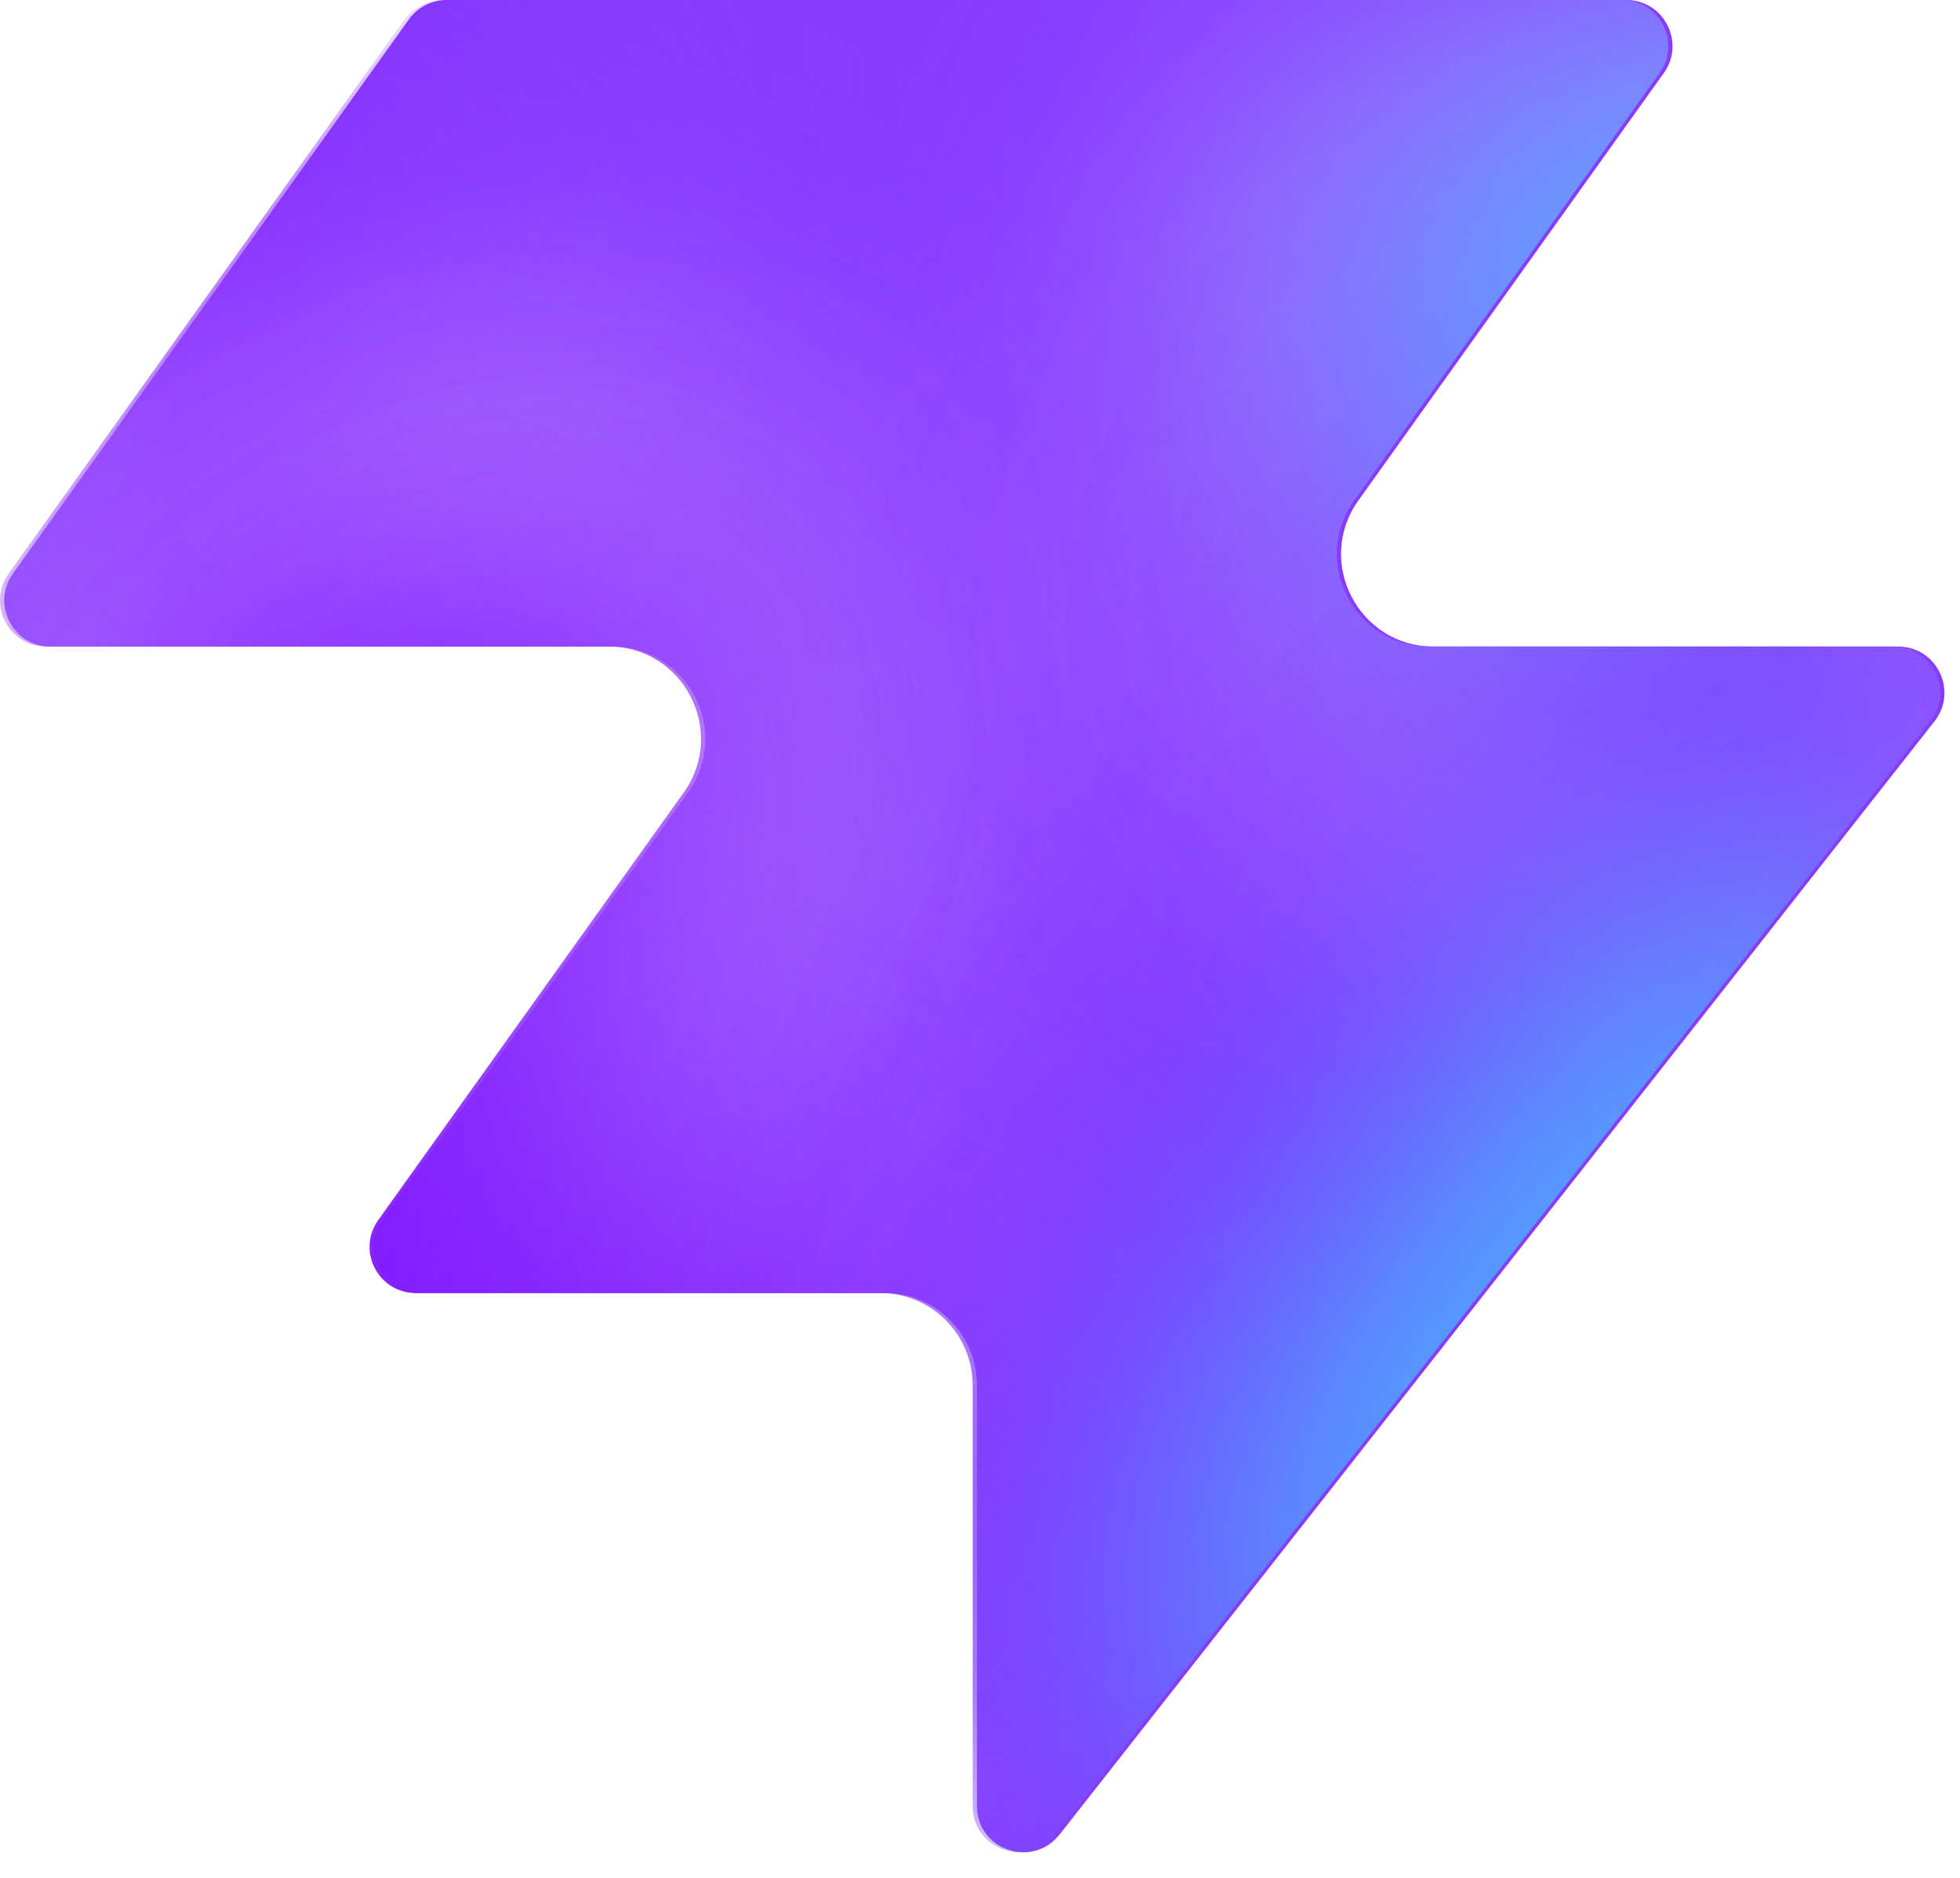
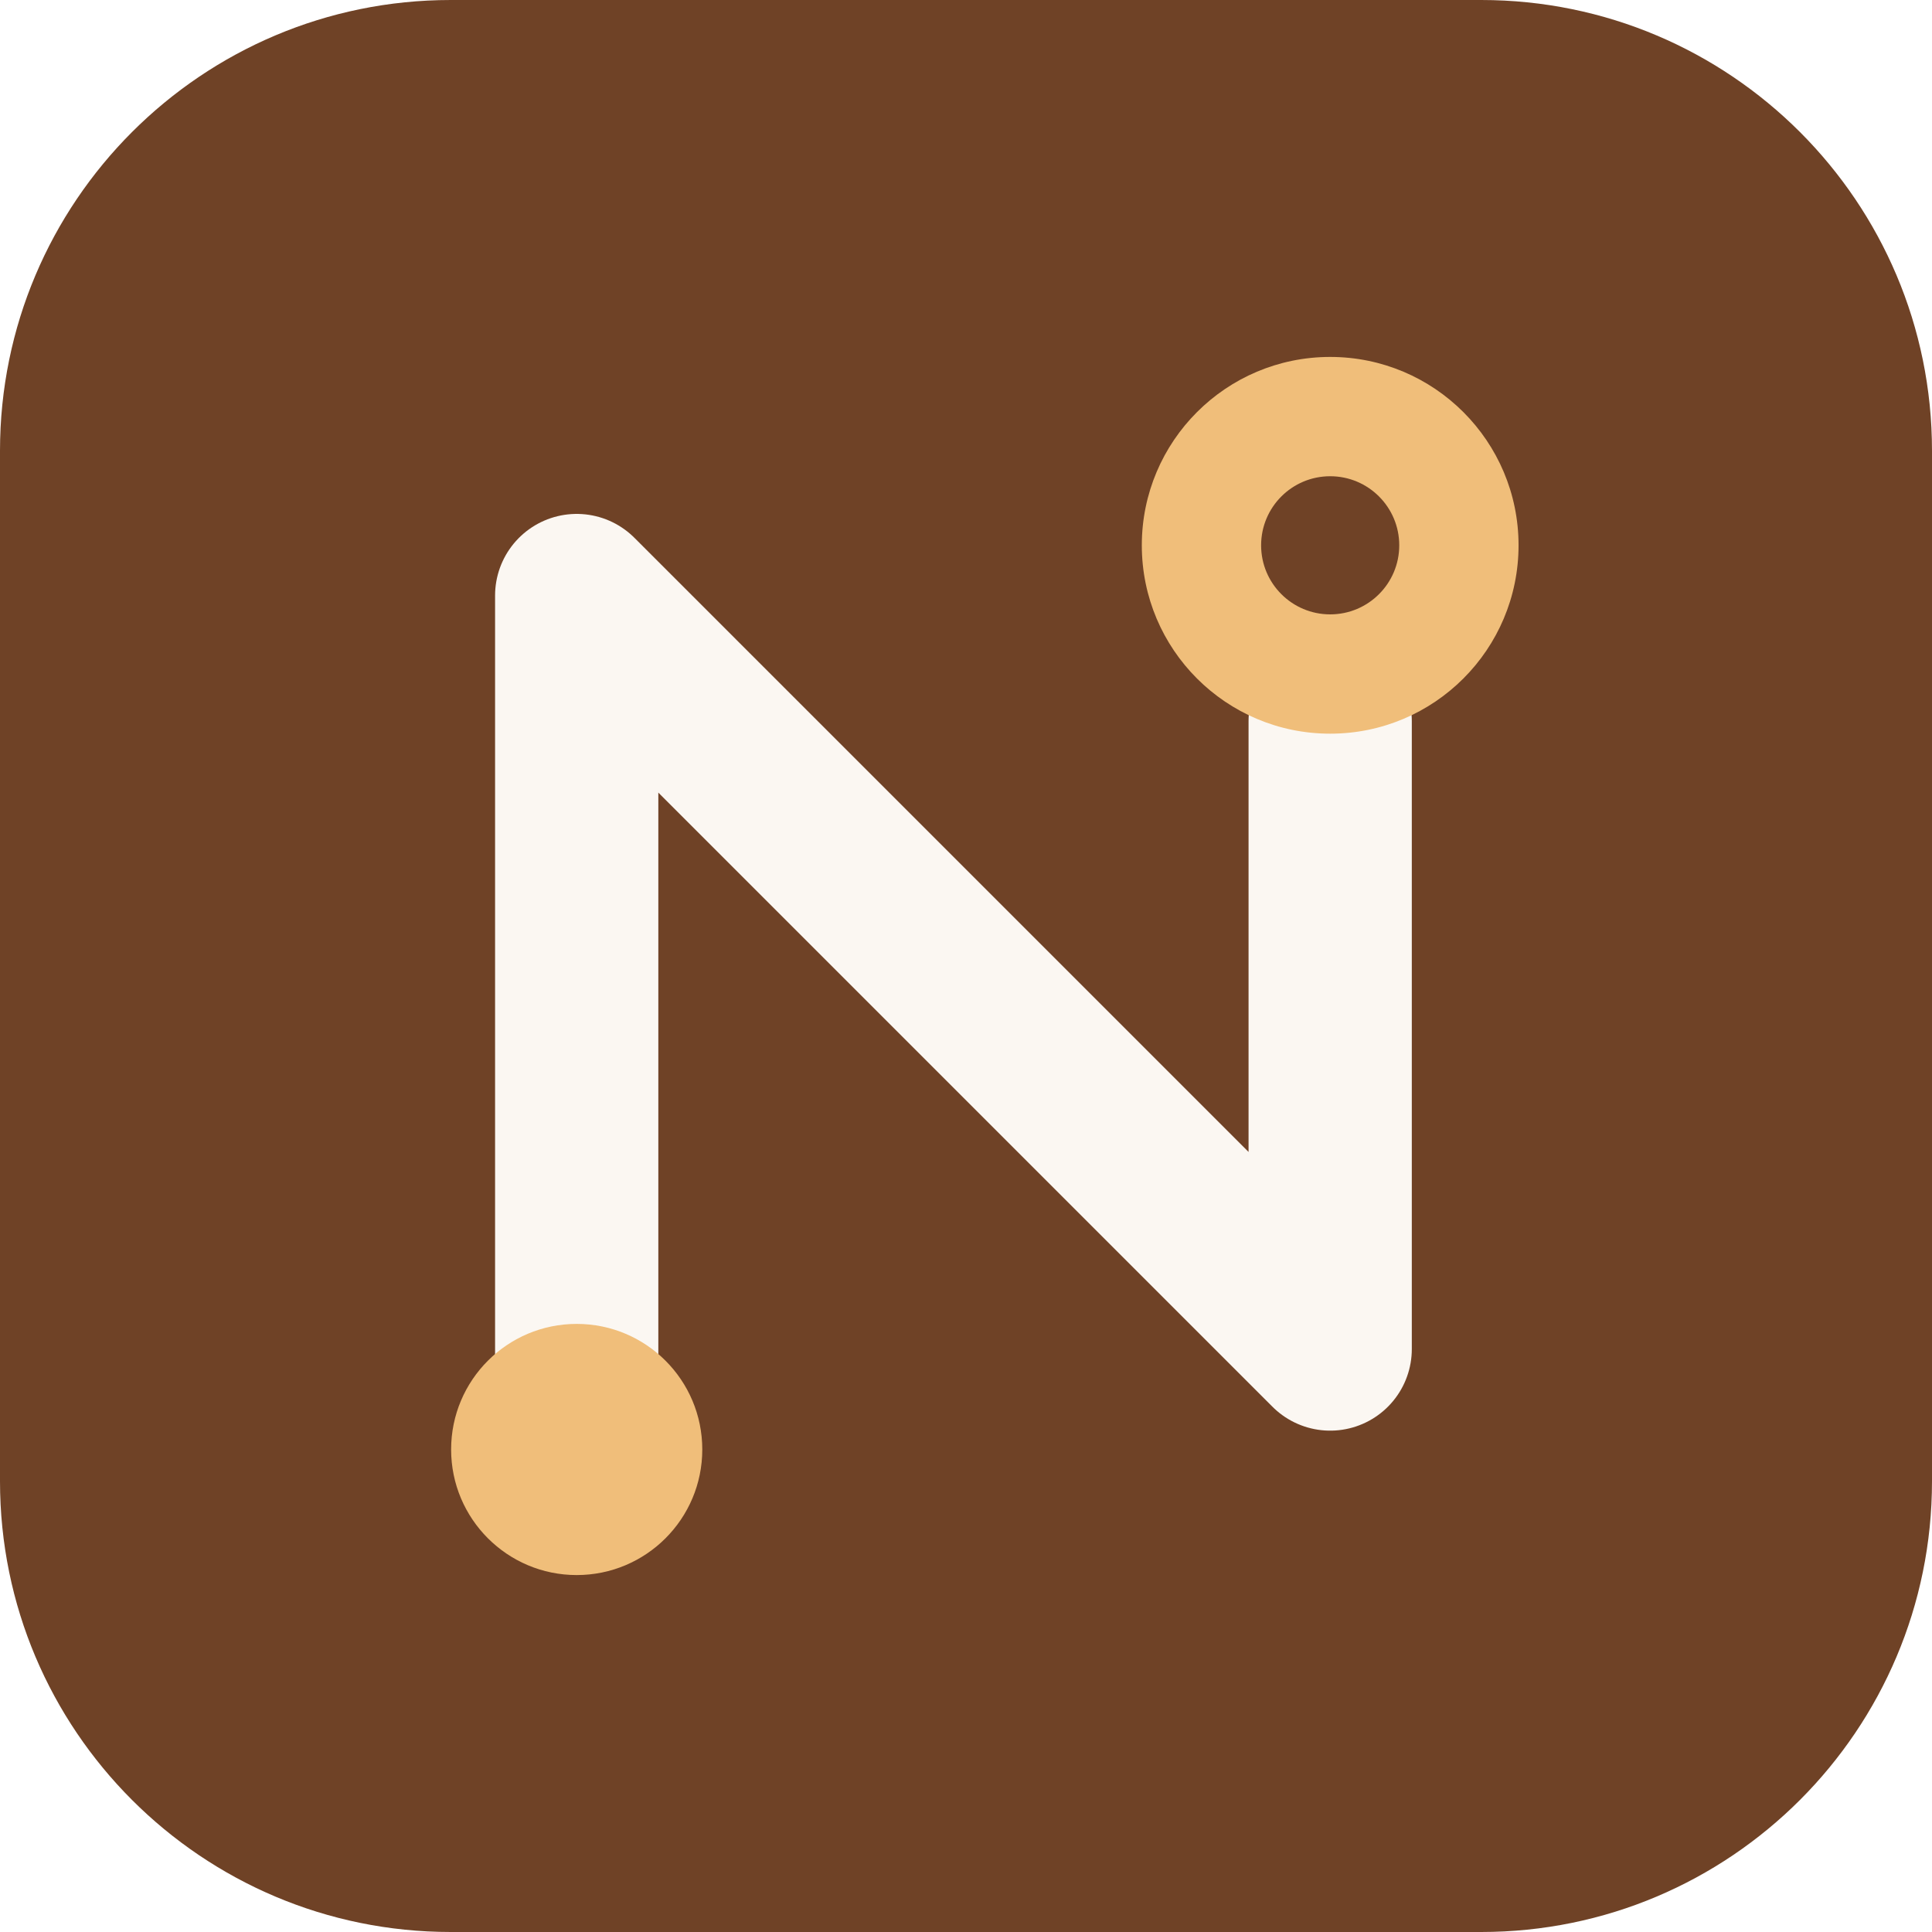
- <svg xmlns="http://www.w3.org/2000/svg" width="48" height="46" fill="none" viewBox="0 0 48 46">
-   <path fill="#863bff" d="M25.946 44.938c-.664.845-2.021.375-2.021-.698V33.937a2.26 2.26 0 0 0-2.262-2.262H10.287c-.92 0-1.456-1.04-.92-1.788l7.48-10.471c1.07-1.497 0-3.578-1.842-3.578H1.237c-.92 0-1.456-1.04-.92-1.788L10.013.474c.214-.297.556-.474.92-.474h28.894c.92 0 1.456 1.04.92 1.788l-7.48 10.471c-1.07 1.498 0 3.579 1.842 3.579h11.377c.943 0 1.473 1.088.89 1.83L25.947 44.94z" style="fill:#863bff;fill:color(display-p3 .525 .23 1);fill-opacity:1" />
-   <mask id="a" width="48" height="46" x="0" y="0" maskUnits="userSpaceOnUse" style="mask-type:alpha">
-     <path fill="#000" d="M25.842 44.938c-.664.844-2.021.375-2.021-.698V33.937a2.26 2.26 0 0 0-2.262-2.262H10.183c-.92 0-1.456-1.04-.92-1.788l7.48-10.471c1.07-1.498 0-3.579-1.842-3.579H1.133c-.92 0-1.456-1.04-.92-1.787L9.91.473c.214-.297.556-.474.92-.474h28.894c.92 0 1.456 1.04.92 1.788l-7.48 10.471c-1.07 1.498 0 3.578 1.842 3.578h11.377c.943 0 1.473 1.088.89 1.832L25.843 44.94z" style="fill:#000;fill-opacity:1" />
-   </mask>
-   <g mask="url(#a)">
-     <g filter="url(#b)">
-       <ellipse cx="5.508" cy="14.704" fill="#ede6ff" rx="5.508" ry="14.704" style="fill:#ede6ff;fill:color(display-p3 .927 .903 1);fill-opacity:1" transform="matrix(.00324 1 1 -.00324 -4.47 31.516)" />
-     </g>
-     <g filter="url(#c)">
-       <ellipse cx="10.399" cy="29.851" fill="#ede6ff" rx="10.399" ry="29.851" style="fill:#ede6ff;fill:color(display-p3 .927 .903 1);fill-opacity:1" transform="matrix(.00324 1 1 -.00324 -39.328 7.883)" />
-     </g>
-     <g filter="url(#d)">
-       <ellipse cx="5.508" cy="30.487" fill="#7e14ff" rx="5.508" ry="30.487" style="fill:#7e14ff;fill:color(display-p3 .492 .077 1);fill-opacity:1" transform="rotate(89.814 -25.913 -14.639)scale(1 -1)" />
-     </g>
-     <g filter="url(#e)">
-       <ellipse cx="5.508" cy="30.599" fill="#7e14ff" rx="5.508" ry="30.599" style="fill:#7e14ff;fill:color(display-p3 .492 .077 1);fill-opacity:1" transform="rotate(89.814 -32.644 -3.334)scale(1 -1)" />
-     </g>
-     <g filter="url(#f)">
-       <ellipse cx="5.508" cy="30.599" fill="#7e14ff" rx="5.508" ry="30.599" style="fill:#7e14ff;fill:color(display-p3 .492 .077 1);fill-opacity:1" transform="matrix(.00324 1 1 -.00324 -34.34 30.47)" />
-     </g>
-     <g filter="url(#g)">
-       <ellipse cx="14.072" cy="22.078" fill="#ede6ff" rx="14.072" ry="22.078" style="fill:#ede6ff;fill:color(display-p3 .927 .903 1);fill-opacity:1" transform="rotate(93.35 24.506 48.493)scale(-1 1)" />
-     </g>
-     <g filter="url(#h)">
-       <ellipse cx="3.47" cy="21.501" fill="#7e14ff" rx="3.47" ry="21.501" style="fill:#7e14ff;fill:color(display-p3 .492 .077 1);fill-opacity:1" transform="rotate(89.009 28.708 47.59)scale(-1 1)" />
-     </g>
-     <g filter="url(#i)">
-       <ellipse cx="3.47" cy="21.501" fill="#7e14ff" rx="3.47" ry="21.501" style="fill:#7e14ff;fill:color(display-p3 .492 .077 1);fill-opacity:1" transform="rotate(89.009 28.708 47.59)scale(-1 1)" />
-     </g>
-     <g filter="url(#j)">
-       <ellipse cx=".387" cy="8.972" fill="#7e14ff" rx="4.407" ry="29.108" style="fill:#7e14ff;fill:color(display-p3 .492 .077 1);fill-opacity:1" transform="rotate(39.51 .387 8.972)" />
-     </g>
-     <g filter="url(#k)">
-       <ellipse cx="47.523" cy="-6.092" fill="#7e14ff" rx="4.407" ry="29.108" style="fill:#7e14ff;fill:color(display-p3 .492 .077 1);fill-opacity:1" transform="rotate(37.892 47.523 -6.092)" />
-     </g>
-     <g filter="url(#l)">
-       <ellipse cx="41.412" cy="6.333" fill="#47bfff" rx="5.971" ry="9.665" style="fill:#47bfff;fill:color(display-p3 .28 .748 1);fill-opacity:1" transform="rotate(37.892 41.412 6.333)" />
-     </g>
-     <g filter="url(#m)">
-       <ellipse cx="-1.879" cy="38.332" fill="#7e14ff" rx="4.407" ry="29.108" style="fill:#7e14ff;fill:color(display-p3 .492 .077 1);fill-opacity:1" transform="rotate(37.892 -1.88 38.332)" />
-     </g>
-     <g filter="url(#n)">
-       <ellipse cx="-1.879" cy="38.332" fill="#7e14ff" rx="4.407" ry="29.108" style="fill:#7e14ff;fill:color(display-p3 .492 .077 1);fill-opacity:1" transform="rotate(37.892 -1.88 38.332)" />
-     </g>
-     <g filter="url(#o)">
-       <ellipse cx="35.651" cy="29.907" fill="#7e14ff" rx="4.407" ry="29.108" style="fill:#7e14ff;fill:color(display-p3 .492 .077 1);fill-opacity:1" transform="rotate(37.892 35.651 29.907)" />
-     </g>
-     <g filter="url(#p)">
-       <ellipse cx="38.418" cy="32.4" fill="#47bfff" rx="5.971" ry="15.297" style="fill:#47bfff;fill:color(display-p3 .28 .748 1);fill-opacity:1" transform="rotate(37.892 38.418 32.4)" />
-     </g>
+ <svg xmlns="http://www.w3.org/2000/svg" viewBox="0 0 120 120">
+   <rect width="120" height="120" rx="28" fill="#6F4226" />
+   <g transform="translate(60 60) scale(0.78) translate(-61 -59.5)">
+     <path d="M30 96 V30 L90 90 V40" fill="none" stroke="#FBF7F2" stroke-width="13" stroke-linecap="round" stroke-linejoin="round" />
+     <circle cx="30" cy="98" r="10" fill="#F0BE7A" />
+     <path d="M75 26 a15 15 0 1 0 30 0 a15 15 0 1 0 -30 0 Z M84.5 26 a5.5 5.5 0 1 0 11 0 a5.5 5.5 0 1 0 -11 0 Z" fill="#F0BE7A" fill-rule="evenodd" />
  </g>
-   <defs>
-     <filter id="b" width="60.045" height="41.654" x="-19.77" y="16.149" color-interpolation-filters="sRGB" filterUnits="userSpaceOnUse">
-       <feFlood flood-opacity="0" result="BackgroundImageFix" />
-       <feBlend in="SourceGraphic" in2="BackgroundImageFix" result="shape" />
-       <feGaussianBlur result="effect1_foregroundBlur_2002_17158" stdDeviation="7.659" />
-     </filter>
-     <filter id="c" width="90.34" height="51.437" x="-54.613" y="-7.533" color-interpolation-filters="sRGB" filterUnits="userSpaceOnUse">
-       <feFlood flood-opacity="0" result="BackgroundImageFix" />
-       <feBlend in="SourceGraphic" in2="BackgroundImageFix" result="shape" />
-       <feGaussianBlur result="effect1_foregroundBlur_2002_17158" stdDeviation="7.659" />
-     </filter>
-     <filter id="d" width="79.355" height="29.4" x="-49.64" y="2.03" color-interpolation-filters="sRGB" filterUnits="userSpaceOnUse">
-       <feFlood flood-opacity="0" result="BackgroundImageFix" />
-       <feBlend in="SourceGraphic" in2="BackgroundImageFix" result="shape" />
-       <feGaussianBlur result="effect1_foregroundBlur_2002_17158" stdDeviation="4.596" />
-     </filter>
-     <filter id="e" width="79.579" height="29.4" x="-45.045" y="20.029" color-interpolation-filters="sRGB" filterUnits="userSpaceOnUse">
-       <feFlood flood-opacity="0" result="BackgroundImageFix" />
-       <feBlend in="SourceGraphic" in2="BackgroundImageFix" result="shape" />
-       <feGaussianBlur result="effect1_foregroundBlur_2002_17158" stdDeviation="4.596" />
-     </filter>
-     <filter id="f" width="79.579" height="29.4" x="-43.513" y="21.178" color-interpolation-filters="sRGB" filterUnits="userSpaceOnUse">
-       <feFlood flood-opacity="0" result="BackgroundImageFix" />
-       <feBlend in="SourceGraphic" in2="BackgroundImageFix" result="shape" />
-       <feGaussianBlur result="effect1_foregroundBlur_2002_17158" stdDeviation="4.596" />
-     </filter>
-     <filter id="g" width="74.749" height="58.852" x="15.756" y="-17.901" color-interpolation-filters="sRGB" filterUnits="userSpaceOnUse">
-       <feFlood flood-opacity="0" result="BackgroundImageFix" />
-       <feBlend in="SourceGraphic" in2="BackgroundImageFix" result="shape" />
-       <feGaussianBlur result="effect1_foregroundBlur_2002_17158" stdDeviation="7.659" />
-     </filter>
-     <filter id="h" width="61.377" height="25.362" x="23.548" y="2.284" color-interpolation-filters="sRGB" filterUnits="userSpaceOnUse">
-       <feFlood flood-opacity="0" result="BackgroundImageFix" />
-       <feBlend in="SourceGraphic" in2="BackgroundImageFix" result="shape" />
-       <feGaussianBlur result="effect1_foregroundBlur_2002_17158" stdDeviation="4.596" />
-     </filter>
-     <filter id="i" width="61.377" height="25.362" x="23.548" y="2.284" color-interpolation-filters="sRGB" filterUnits="userSpaceOnUse">
-       <feFlood flood-opacity="0" result="BackgroundImageFix" />
-       <feBlend in="SourceGraphic" in2="BackgroundImageFix" result="shape" />
-       <feGaussianBlur result="effect1_foregroundBlur_2002_17158" stdDeviation="4.596" />
-     </filter>
-     <filter id="j" width="56.045" height="63.649" x="-27.636" y="-22.853" color-interpolation-filters="sRGB" filterUnits="userSpaceOnUse">
-       <feFlood flood-opacity="0" result="BackgroundImageFix" />
-       <feBlend in="SourceGraphic" in2="BackgroundImageFix" result="shape" />
-       <feGaussianBlur result="effect1_foregroundBlur_2002_17158" stdDeviation="4.596" />
-     </filter>
-     <filter id="k" width="54.814" height="64.646" x="20.116" y="-38.415" color-interpolation-filters="sRGB" filterUnits="userSpaceOnUse">
-       <feFlood flood-opacity="0" result="BackgroundImageFix" />
-       <feBlend in="SourceGraphic" in2="BackgroundImageFix" result="shape" />
-       <feGaussianBlur result="effect1_foregroundBlur_2002_17158" stdDeviation="4.596" />
-     </filter>
-     <filter id="l" width="33.541" height="35.313" x="24.641" y="-11.323" color-interpolation-filters="sRGB" filterUnits="userSpaceOnUse">
-       <feFlood flood-opacity="0" result="BackgroundImageFix" />
-       <feBlend in="SourceGraphic" in2="BackgroundImageFix" result="shape" />
-       <feGaussianBlur result="effect1_foregroundBlur_2002_17158" stdDeviation="4.596" />
-     </filter>
-     <filter id="m" width="54.814" height="64.646" x="-29.286" y="6.009" color-interpolation-filters="sRGB" filterUnits="userSpaceOnUse">
-       <feFlood flood-opacity="0" result="BackgroundImageFix" />
-       <feBlend in="SourceGraphic" in2="BackgroundImageFix" result="shape" />
-       <feGaussianBlur result="effect1_foregroundBlur_2002_17158" stdDeviation="4.596" />
-     </filter>
-     <filter id="n" width="54.814" height="64.646" x="-29.286" y="6.009" color-interpolation-filters="sRGB" filterUnits="userSpaceOnUse">
-       <feFlood flood-opacity="0" result="BackgroundImageFix" />
-       <feBlend in="SourceGraphic" in2="BackgroundImageFix" result="shape" />
-       <feGaussianBlur result="effect1_foregroundBlur_2002_17158" stdDeviation="4.596" />
-     </filter>
-     <filter id="o" width="54.814" height="64.646" x="8.244" y="-2.416" color-interpolation-filters="sRGB" filterUnits="userSpaceOnUse">
-       <feFlood flood-opacity="0" result="BackgroundImageFix" />
-       <feBlend in="SourceGraphic" in2="BackgroundImageFix" result="shape" />
-       <feGaussianBlur result="effect1_foregroundBlur_2002_17158" stdDeviation="4.596" />
-     </filter>
-     <filter id="p" width="39.409" height="43.623" x="18.713" y="10.588" color-interpolation-filters="sRGB" filterUnits="userSpaceOnUse">
-       <feFlood flood-opacity="0" result="BackgroundImageFix" />
-       <feBlend in="SourceGraphic" in2="BackgroundImageFix" result="shape" />
-       <feGaussianBlur result="effect1_foregroundBlur_2002_17158" stdDeviation="4.596" />
-     </filter>
-   </defs>
</svg>
